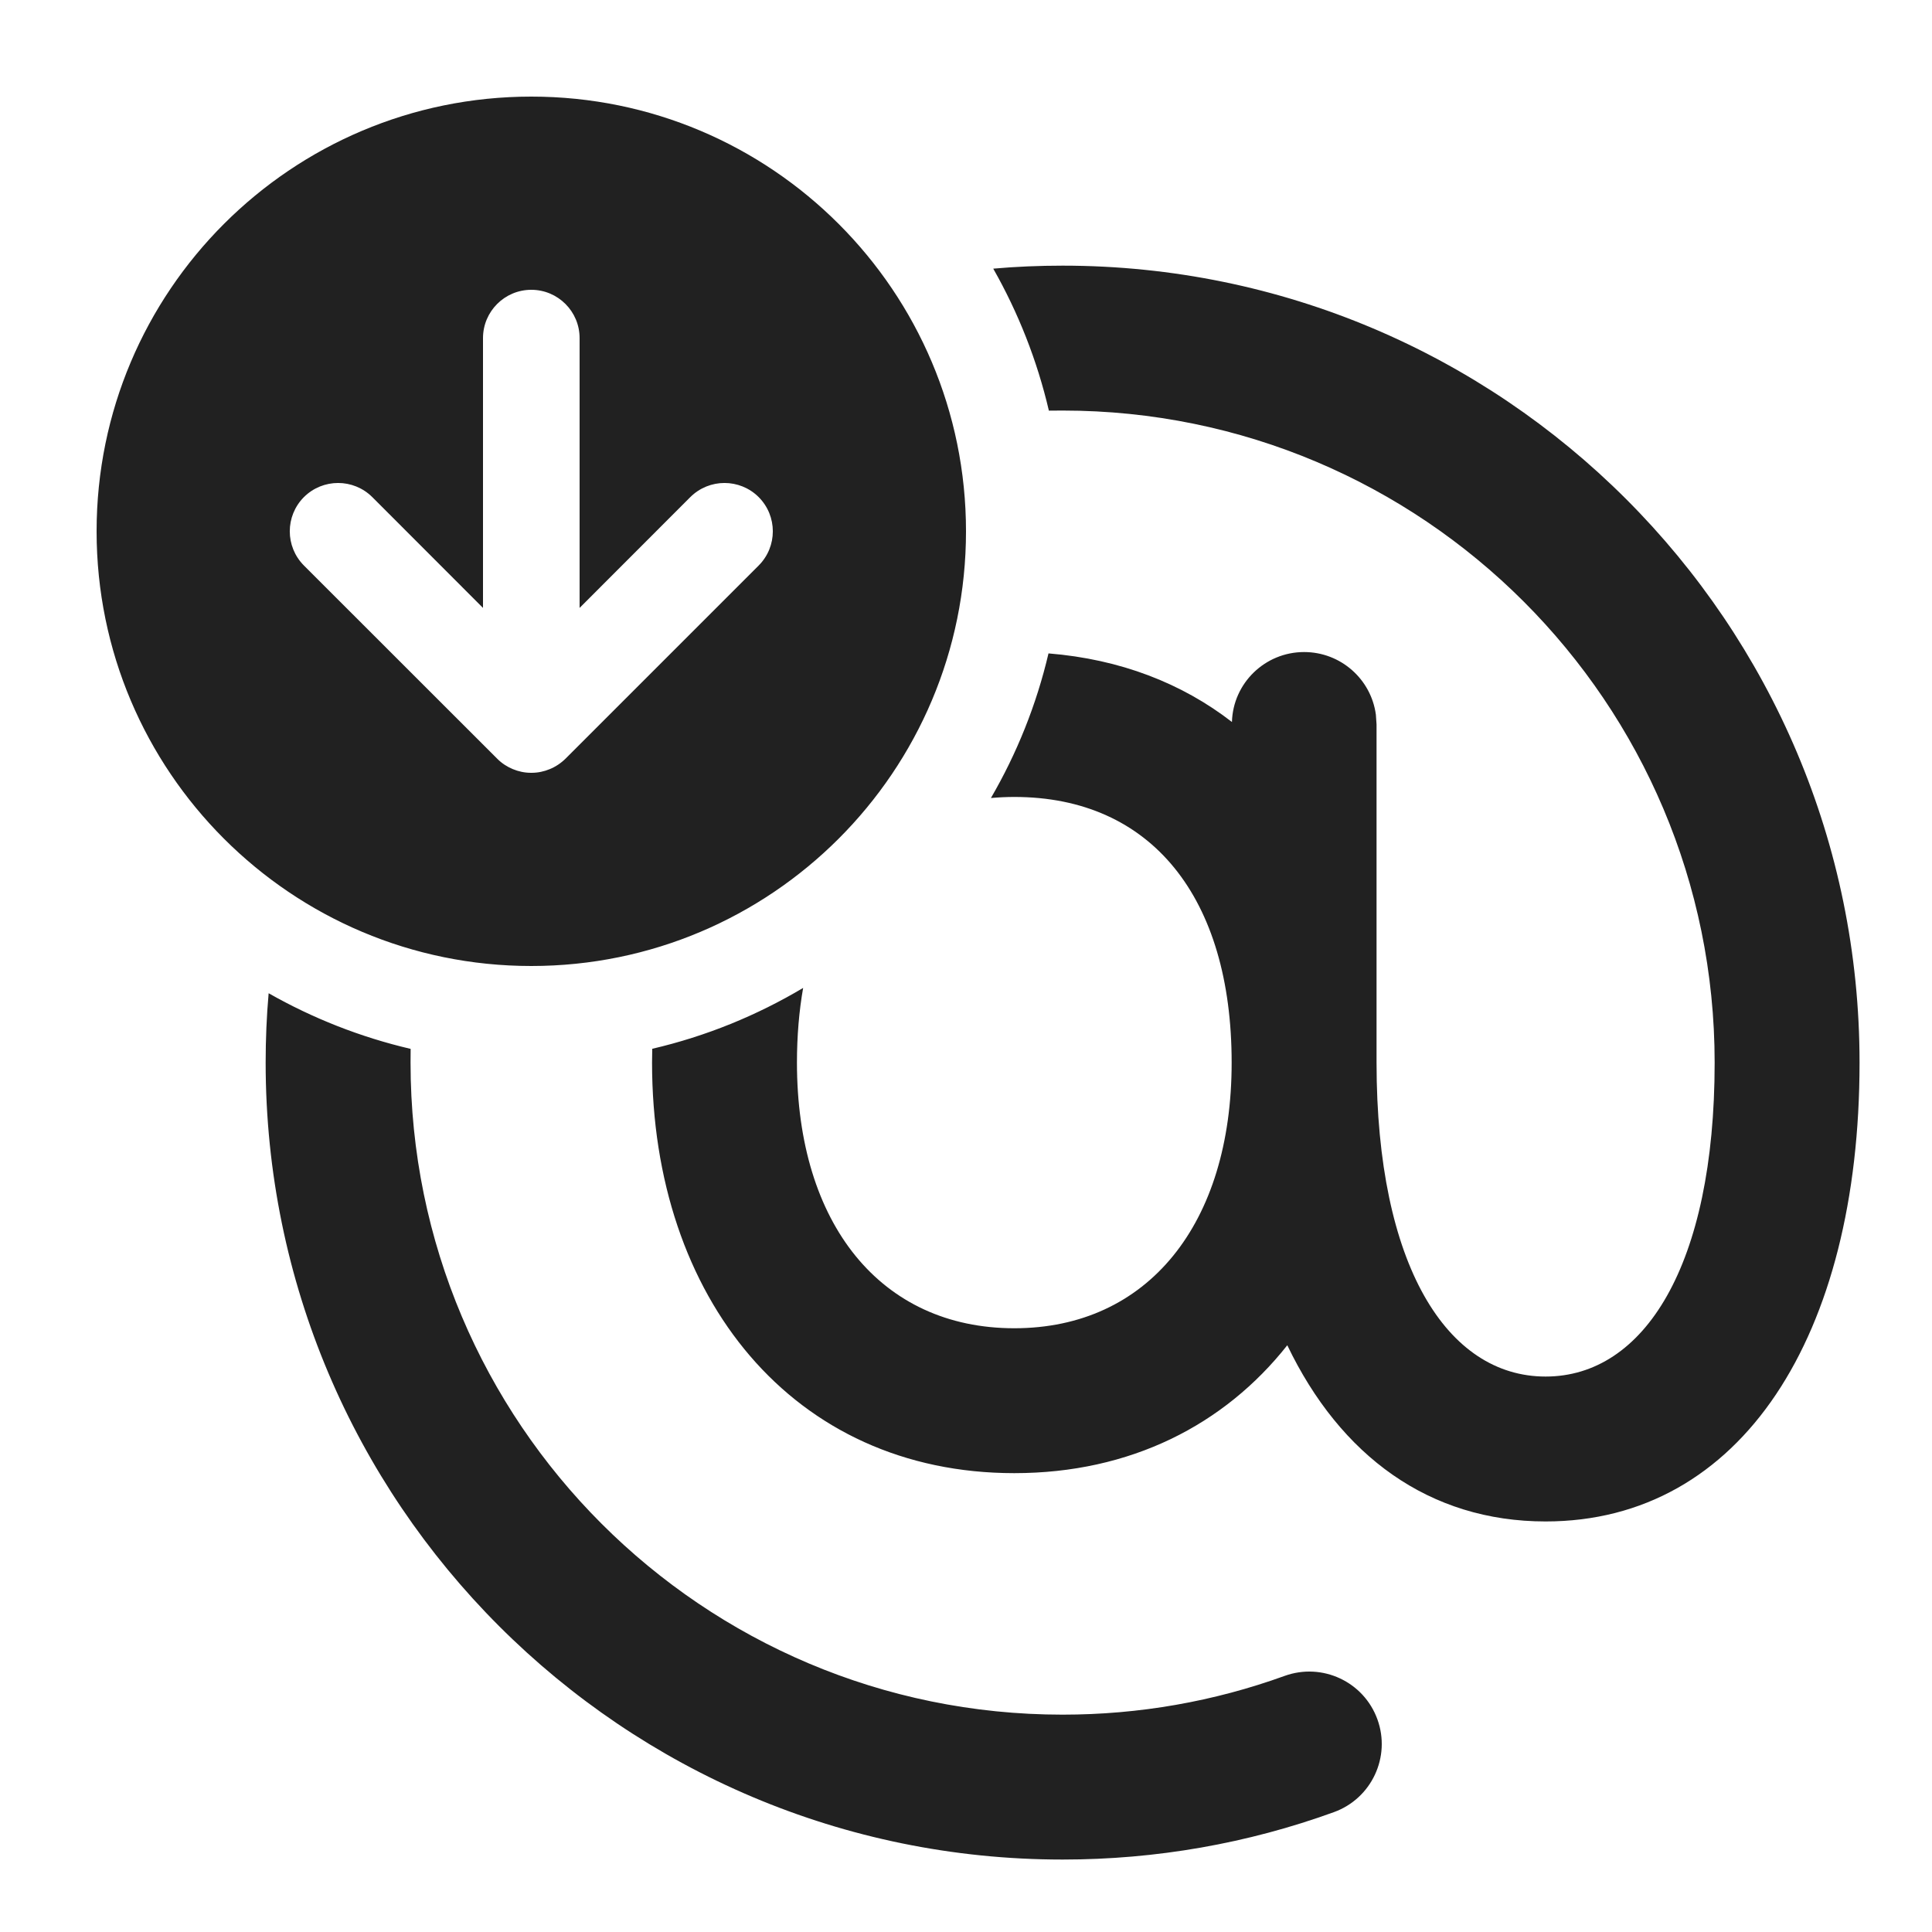
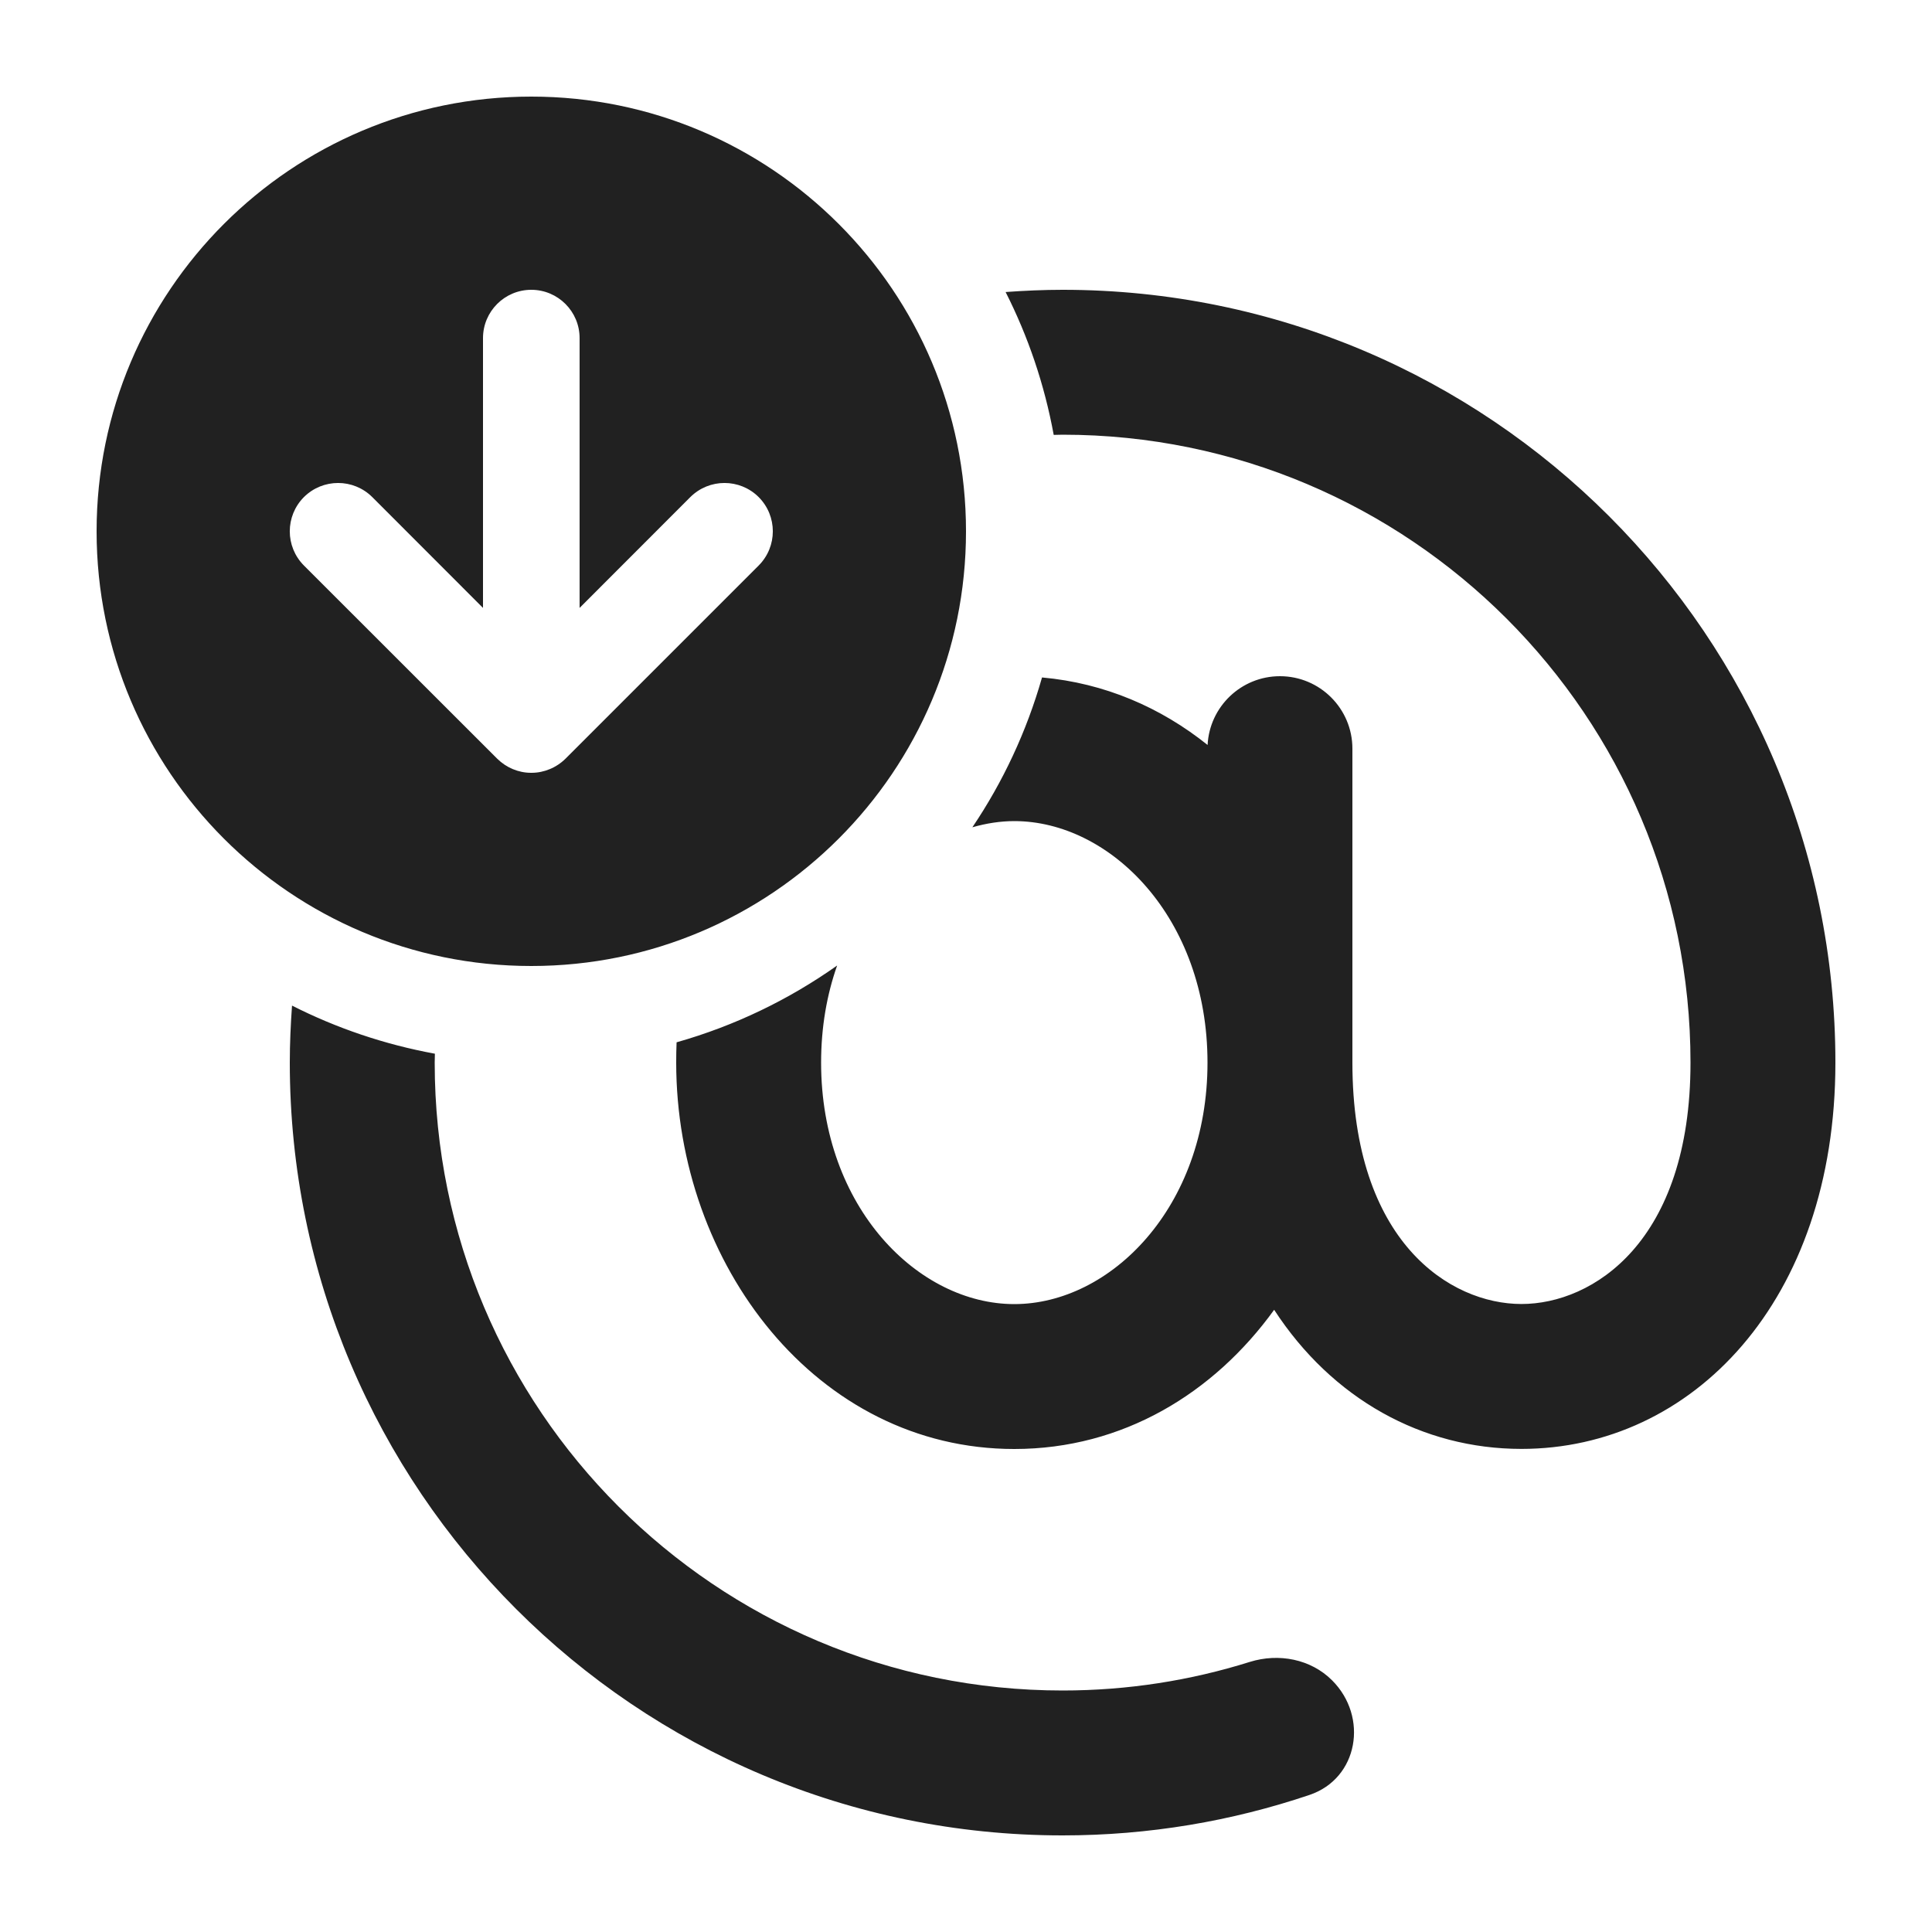
<svg xmlns="http://www.w3.org/2000/svg" width="20" height="20" viewBox="0 0 20 20" fill="none">
-   <path d="M10 5.5C10 7.985 7.985 10 5.5 10C3.015 10 1 7.985 1 5.5C1 3.015 3.015 1 5.5 1C7.985 1 10 3.015 10 5.5ZM5.146 7.853L5.149 7.856C5.196 7.903 5.251 7.938 5.309 7.962C5.367 7.986 5.43 8 5.497 8L5.5 8L5.503 8C5.57 8 5.633 7.986 5.691 7.962C5.75 7.938 5.806 7.901 5.854 7.854L7.854 5.854C8.049 5.658 8.049 5.342 7.854 5.146C7.658 4.951 7.342 4.951 7.146 5.146L6 6.293V3.5C6 3.224 5.776 3 5.5 3C5.224 3 5 3.224 5 3.5L5 6.293L3.854 5.146C3.658 4.951 3.342 4.951 3.146 5.146C2.951 5.342 2.951 5.658 3.146 5.854L5.146 7.853ZM12.753 7.474C12.237 7.074 11.598 6.824 10.854 6.764C10.729 7.297 10.526 7.8 10.258 8.261C10.337 8.254 10.417 8.25 10.5 8.25C11.923 8.25 12.75 9.297 12.75 11C12.75 12.669 11.883 13.75 10.5 13.75C9.117 13.75 8.25 12.669 8.25 11C8.25 10.725 8.272 10.466 8.314 10.227C7.835 10.512 7.31 10.727 6.752 10.857C6.751 10.904 6.75 10.952 6.75 11C6.75 13.434 8.207 15.25 10.5 15.25C11.702 15.25 12.674 14.751 13.326 13.926C13.875 15.071 14.796 15.75 16 15.75C18.026 15.75 19.25 13.827 19.25 11C19.25 6.444 15.556 2.75 11 2.75C10.758 2.75 10.518 2.76 10.282 2.781C10.54 3.235 10.736 3.729 10.858 4.251C10.905 4.25 10.952 4.25 11 4.25C14.728 4.25 17.75 7.272 17.75 11C17.75 13.102 17.019 14.25 16 14.25C14.981 14.25 14.25 13.102 14.25 11V7.5L14.243 7.398C14.194 7.032 13.88 6.75 13.5 6.75C13.095 6.75 12.764 7.072 12.753 7.474ZM2.781 10.282C3.235 10.54 3.729 10.736 4.251 10.858C4.25 10.905 4.25 10.952 4.25 11C4.25 14.728 7.272 17.75 11 17.75C11.794 17.75 12.568 17.613 13.298 17.349C13.688 17.208 14.118 17.409 14.259 17.799C14.4 18.188 14.198 18.618 13.809 18.759C12.916 19.083 11.969 19.25 11 19.25C6.444 19.25 2.75 15.556 2.75 11C2.75 10.758 2.76 10.518 2.781 10.282Z" fill="#212121" />
+   <path d="M3.023 10.41C3.483 10.643 3.979 10.812 4.502 10.908C4.502 10.939 4.5 10.969 4.5 11C4.5 14.59 7.41 17.5 11 17.5C11.675 17.5 12.326 17.396 12.938 17.204C13.237 17.111 13.569 17.174 13.79 17.395C14.168 17.773 14.062 18.41 13.556 18.581C12.753 18.852 11.894 19 11 19C6.582 19 3 15.418 3 11C3 10.802 3.009 10.605 3.023 10.41ZM11 3C15.418 3 19 6.582 19 11C19 13.475 17.512 14.999 15.75 14.999C14.723 14.999 13.79 14.481 13.19 13.559C12.566 14.423 11.622 15 10.5 15C8.454 15 7 13.087 7 11C7 10.93 7.001 10.86 7.004 10.79C7.607 10.619 8.167 10.348 8.666 9.995C8.56 10.295 8.5 10.632 8.5 11C8.5 12.503 9.508 13.5 10.5 13.5C11.492 13.5 12.5 12.503 12.5 11C12.5 9.497 11.492 8.5 10.5 8.5C10.355 8.5 10.209 8.523 10.066 8.564C10.383 8.094 10.628 7.571 10.787 7.013C11.436 7.071 12.017 7.324 12.501 7.712C12.521 7.315 12.849 7 13.25 7C13.664 7 14 7.336 14 7.75V11C14 12.857 15.012 13.499 15.75 13.499C16.488 13.499 17.5 12.857 17.5 11C17.5 7.41 14.59 4.5 11 4.5C10.969 4.5 10.939 4.502 10.908 4.502C10.812 3.979 10.643 3.483 10.41 3.023C10.605 3.009 10.802 3 11 3ZM5.5 1C7.985 1 10 3.015 10 5.5C10 7.985 7.985 10 5.5 10C3.015 10 1 7.985 1 5.5C1 3.015 3.015 1 5.5 1ZM5.5 3C5.224 3 5 3.224 5 3.5V6.293L3.854 5.146C3.658 4.951 3.342 4.951 3.146 5.146C2.951 5.342 2.951 5.658 3.146 5.854L5.148 7.855C5.196 7.902 5.251 7.938 5.309 7.962C5.367 7.986 5.43 8 5.497 8H5.503C5.57 8 5.633 7.986 5.691 7.962C5.75 7.938 5.806 7.901 5.854 7.854L7.854 5.854C8.049 5.658 8.049 5.342 7.854 5.146C7.658 4.951 7.342 4.951 7.146 5.146L6 6.293V3.5C6 3.224 5.776 3 5.5 3Z" fill="#212121" />
</svg>
